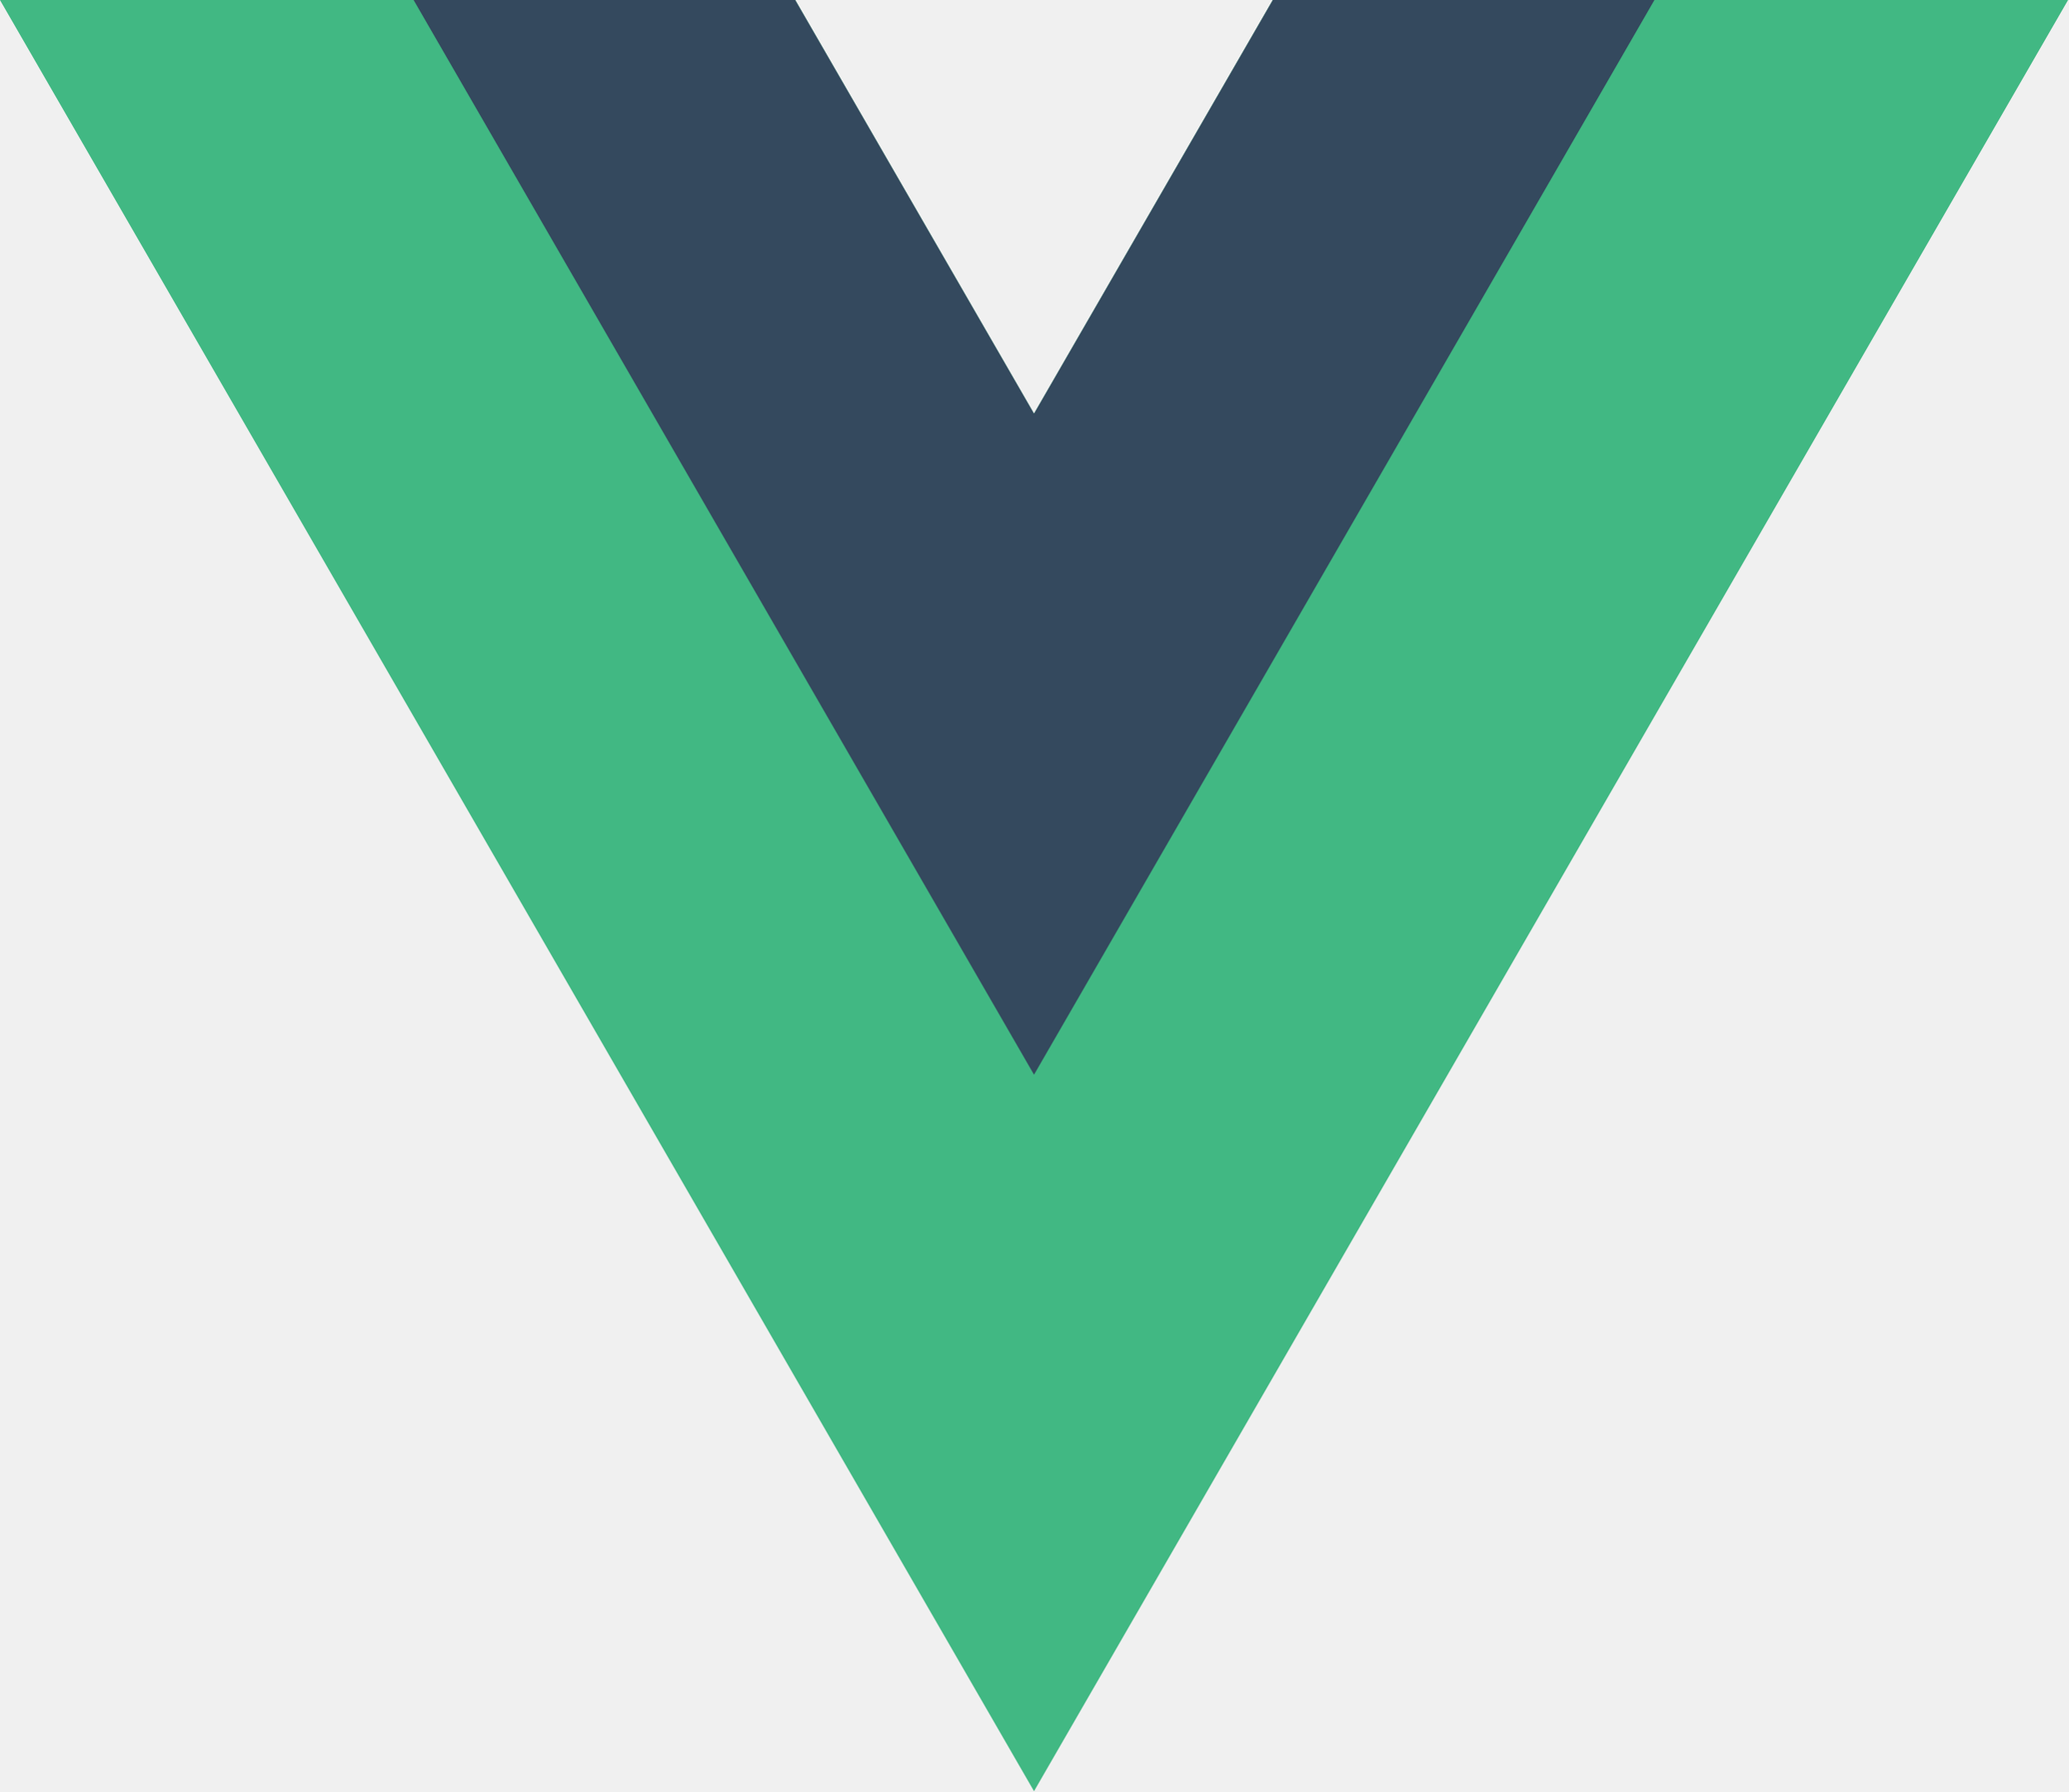
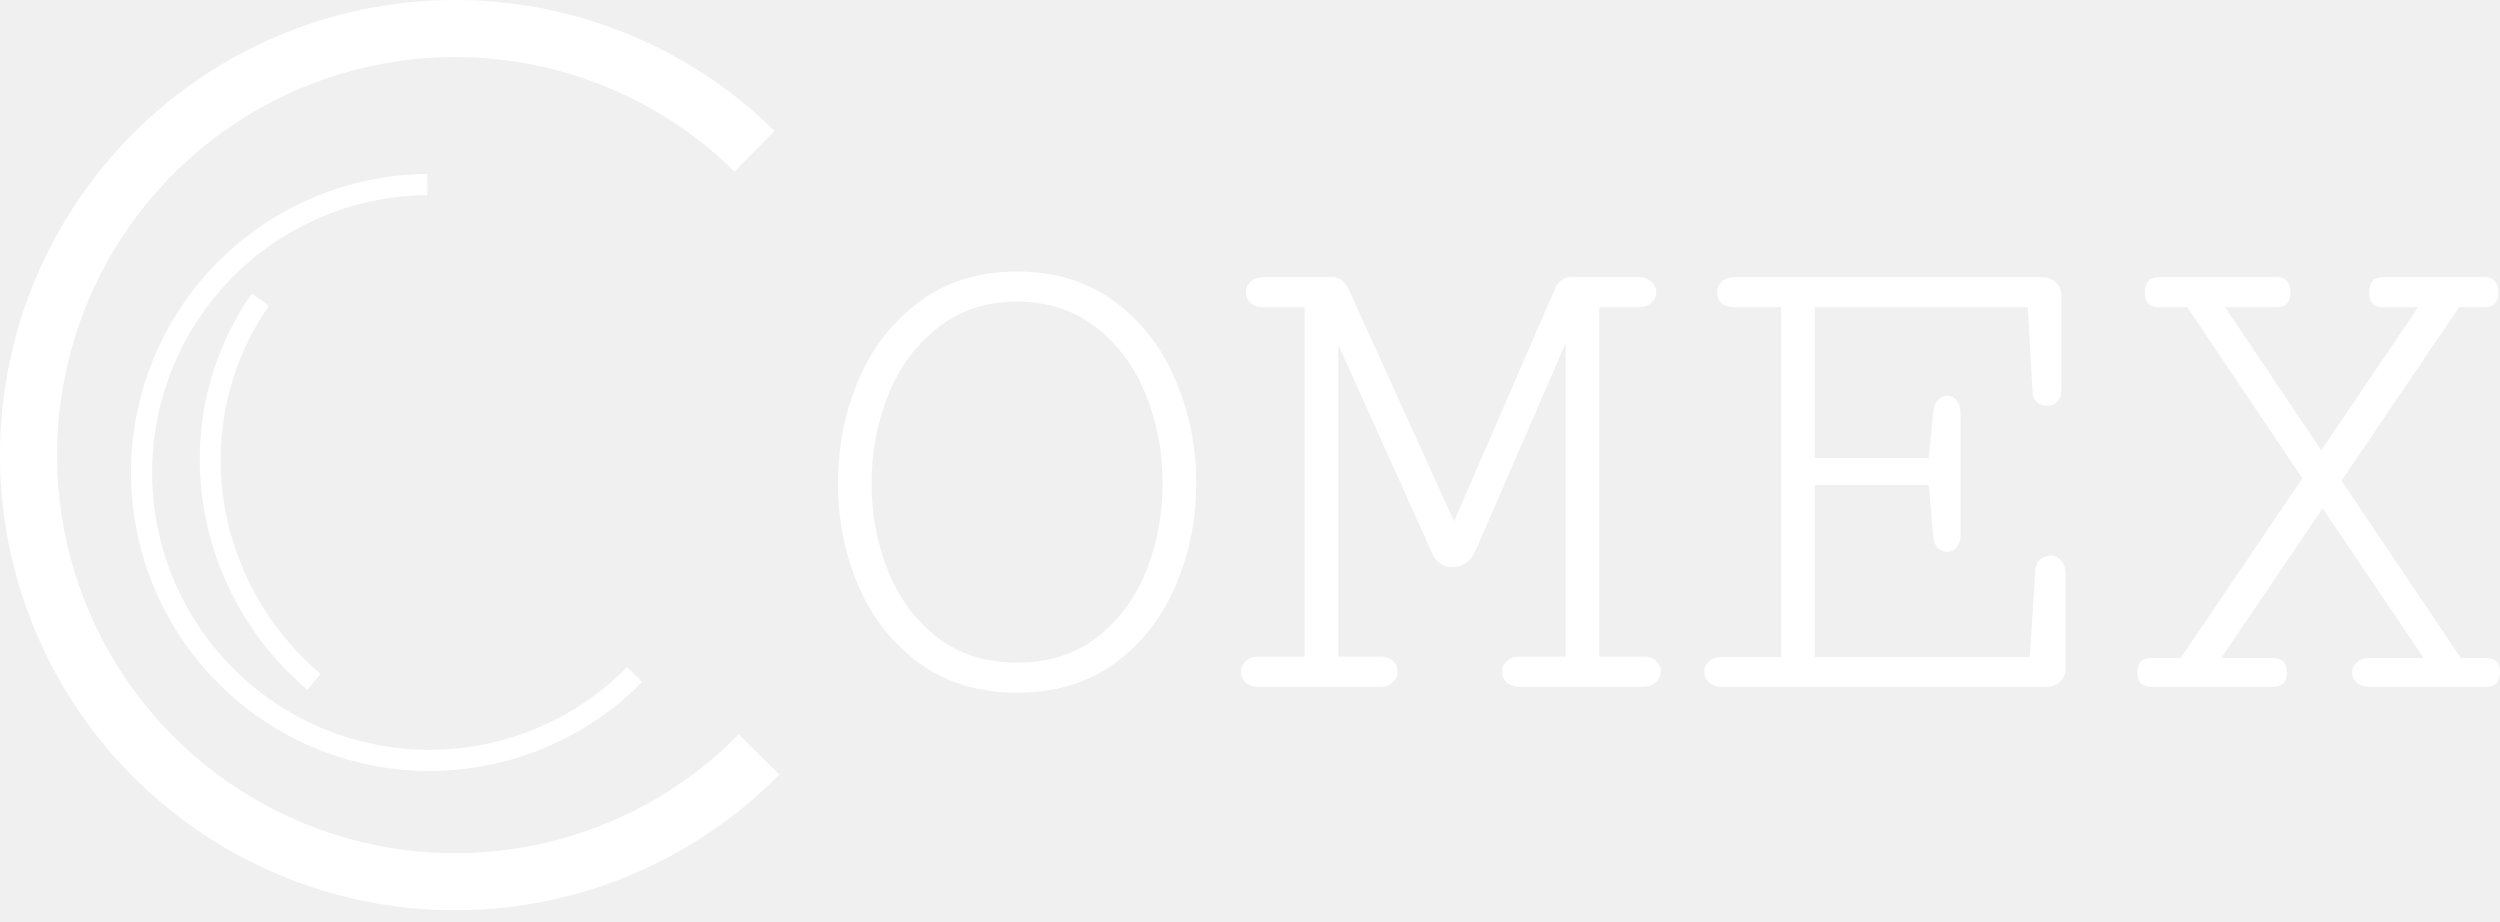
- <svg xmlns="http://www.w3.org/2000/svg" viewBox="0 0 261.76 226.69">
-   <path d="M161.096.001l-30.225 52.351L100.647.001H-.005l130.877 226.688L261.749.001z" fill="#41b883" />
-   <path d="M161.096.001l-30.225 52.351L100.647.001H52.346l78.526 136.01L209.398.001z" fill="#34495e" />
+ <svg xmlns="http://www.w3.org/2000/svg" width="76" height="28" viewBox="0 0 76 28" fill="none">
+   <path d="M23.692 23.545C21.772 25.494 19.317 26.831 16.637 27.385C13.957 27.939 11.174 27.686 8.638 26.658C6.102 25.63 3.927 23.872 2.39 21.609C0.853 19.345 0.021 16.676 0 13.94C-0.02 11.204 0.771 8.523 2.274 6.236C3.777 3.949 5.924 2.16 8.445 1.093C10.965 0.027 13.745 -0.268 16.432 0.246C19.12 0.759 21.595 2.059 23.545 3.979L22.328 5.214C20.623 3.534 18.458 2.398 16.107 1.949C13.756 1.5 11.325 1.758 9.12 2.69C6.916 3.623 5.038 5.188 3.723 7.188C2.408 9.188 1.716 11.533 1.734 13.927C1.752 16.32 2.48 18.655 3.824 20.635C5.169 22.615 7.071 24.152 9.289 25.051C11.507 25.95 13.942 26.171 16.286 25.687C18.63 25.202 20.777 24.033 22.457 22.328L23.692 23.545Z" fill="white" />
+   <path d="M19.522 20.731C18.474 21.794 17.181 22.583 15.756 23.027C14.332 23.471 12.819 23.557 11.354 23.276C9.888 22.996 8.514 22.359 7.353 21.421C6.192 20.483 5.281 19.273 4.699 17.899C4.118 16.524 3.884 15.028 4.019 13.542C4.154 12.055 4.654 10.625 5.473 9.378C6.293 8.131 7.408 7.106 8.719 6.392C10.029 5.679 11.496 5.3 12.988 5.288L12.993 5.931C11.606 5.941 10.244 6.293 9.026 6.956C7.808 7.619 6.772 8.572 6.01 9.731C5.249 10.89 4.784 12.219 4.659 13.6C4.533 14.981 4.75 16.372 5.291 17.649C5.831 18.926 6.678 20.05 7.757 20.922C8.835 21.793 10.112 22.385 11.474 22.645C12.836 22.906 14.241 22.826 15.565 22.414C16.889 22.001 18.091 21.268 19.064 20.28L19.522 20.731Z" fill="white" />
+   <path d="M9.342 20.966C7.608 19.496 6.473 17.443 6.16 15.214C5.848 12.984 6.382 10.74 7.655 8.926L8.177 9.299C6.994 10.985 6.498 13.07 6.789 15.142C7.079 17.213 8.134 19.121 9.745 20.487L9.342 20.966Z" fill="white" />
+   <path d="M36.365 14.688C36.365 13.582 36.156 12.54 35.737 11.562C35.326 10.576 34.709 9.779 33.887 9.169C33.065 8.559 32.076 8.255 30.92 8.255C29.764 8.255 28.775 8.559 27.953 9.169C27.131 9.779 26.51 10.576 26.092 11.562C25.681 12.54 25.475 13.582 25.475 14.688C25.475 15.794 25.681 16.833 26.092 17.804C26.51 18.776 27.131 19.563 27.953 20.165C28.775 20.761 29.764 21.058 30.92 21.058C32.076 21.058 33.065 20.761 33.887 20.165C34.709 19.563 35.326 18.776 35.737 17.804C36.156 16.833 36.365 15.794 36.365 14.688ZM35.344 14.688C35.344 15.631 35.177 16.521 34.844 17.358C34.511 18.187 34.011 18.861 33.345 19.378C32.678 19.889 31.87 20.144 30.92 20.144C29.97 20.144 29.162 19.889 28.495 19.378C27.829 18.861 27.329 18.187 26.996 17.358C26.663 16.521 26.496 15.631 26.496 14.688C26.496 13.731 26.666 12.835 27.006 11.998C27.347 11.154 27.85 10.474 28.517 9.956C29.183 9.431 29.984 9.169 30.92 9.169C31.856 9.169 32.657 9.431 33.324 9.956C33.99 10.474 34.493 11.154 34.834 11.998C35.174 12.835 35.344 13.731 35.344 14.688Z" fill="white" />
+   <path d="M49.956 20.878C50.119 20.878 50.247 20.832 50.339 20.739C50.438 20.647 50.488 20.537 50.488 20.41C50.488 20.289 50.442 20.186 50.349 20.101C50.264 20.009 50.14 19.963 49.977 19.963H48.616V9.339H49.818C49.981 9.339 50.108 9.297 50.2 9.212C50.3 9.119 50.349 9.013 50.349 8.893C50.349 8.765 50.3 8.655 50.2 8.563C50.108 8.471 49.977 8.425 49.807 8.425H47.765C47.652 8.425 47.553 8.457 47.468 8.52C47.382 8.577 47.322 8.652 47.287 8.744L44.203 15.848L41.002 8.797C40.888 8.549 40.725 8.425 40.512 8.425H38.407C38.244 8.425 38.113 8.471 38.013 8.563C37.921 8.655 37.875 8.765 37.875 8.893C37.875 9.013 37.921 9.119 38.013 9.212C38.105 9.297 38.233 9.339 38.396 9.339H39.662V19.963H38.247C38.084 19.963 37.957 20.009 37.864 20.101C37.772 20.194 37.726 20.3 37.726 20.421C37.726 20.548 37.772 20.658 37.864 20.75C37.957 20.835 38.088 20.878 38.258 20.878H41.948C42.118 20.878 42.249 20.832 42.342 20.739C42.441 20.647 42.49 20.537 42.49 20.41C42.49 20.289 42.444 20.186 42.352 20.101C42.26 20.009 42.129 19.963 41.959 19.963H40.683V10.477L43.522 16.783C43.586 16.939 43.675 17.056 43.788 17.134C43.901 17.205 44.025 17.241 44.16 17.241C44.302 17.241 44.437 17.198 44.564 17.113C44.692 17.021 44.791 16.893 44.862 16.73L47.595 10.435V19.963H46.181C46.018 19.963 45.89 20.009 45.798 20.101C45.706 20.186 45.66 20.289 45.66 20.41C45.66 20.537 45.706 20.647 45.798 20.739C45.897 20.832 46.032 20.878 46.202 20.878H49.956Z" fill="white" />
+   <path d="M59.602 12.593C59.602 12.409 59.562 12.271 59.484 12.179C59.407 12.079 59.311 12.03 59.197 12.03C59.091 12.03 58.995 12.072 58.91 12.157C58.832 12.242 58.786 12.36 58.772 12.508L58.634 13.923H55.167V9.339H61.643L61.792 11.934C61.799 12.062 61.845 12.161 61.931 12.232C62.023 12.303 62.125 12.338 62.239 12.338C62.352 12.338 62.452 12.299 62.537 12.221C62.622 12.136 62.664 12.019 62.664 11.87V8.999C62.664 8.822 62.608 8.683 62.494 8.584C62.388 8.478 62.246 8.425 62.069 8.425H52.732C52.569 8.425 52.437 8.471 52.338 8.563C52.246 8.655 52.2 8.765 52.2 8.893C52.2 9.013 52.242 9.119 52.327 9.212C52.42 9.297 52.547 9.339 52.71 9.339H54.146V19.974H52.338C52.175 19.974 52.044 20.02 51.945 20.112C51.852 20.197 51.806 20.3 51.806 20.421C51.806 20.541 51.852 20.647 51.945 20.739C52.044 20.832 52.179 20.878 52.349 20.878H62.196C62.374 20.878 62.515 20.828 62.622 20.729C62.735 20.63 62.792 20.491 62.792 20.314V17.443C62.792 17.265 62.746 17.131 62.654 17.039C62.569 16.939 62.466 16.89 62.345 16.89C62.225 16.89 62.118 16.929 62.026 17.007C61.934 17.085 61.884 17.184 61.877 17.305L61.707 19.974H55.167V14.742H58.634L58.772 16.316C58.779 16.457 58.825 16.571 58.91 16.656C58.995 16.734 59.091 16.773 59.197 16.773C59.311 16.773 59.407 16.727 59.484 16.635C59.562 16.542 59.602 16.408 59.602 16.23V12.593Z" fill="white" />
+   <path d="M72.448 8.425C72.165 8.425 72.023 8.581 72.023 8.893C72.023 9.19 72.161 9.339 72.437 9.339H73.511L70.566 13.689L67.641 9.339H69.215C69.492 9.339 69.63 9.19 69.63 8.893C69.63 8.581 69.488 8.425 69.204 8.425H65.631C65.348 8.425 65.206 8.581 65.206 8.893C65.206 9.19 65.344 9.339 65.621 9.339H66.493L69.992 14.54L66.291 20.006H65.387C65.11 20.006 64.972 20.151 64.972 20.442C64.972 20.732 65.114 20.878 65.397 20.878H69.098C69.382 20.878 69.523 20.732 69.523 20.442C69.523 20.151 69.385 20.006 69.109 20.006H67.524L70.608 15.454L73.682 20.006H72.023C71.86 20.006 71.732 20.052 71.64 20.144C71.548 20.229 71.502 20.328 71.502 20.442C71.502 20.562 71.548 20.665 71.64 20.75C71.732 20.835 71.863 20.878 72.033 20.878H75.564C75.855 20.878 76 20.729 76 20.431C76 20.148 75.862 20.006 75.585 20.006H74.809L71.183 14.614L74.756 9.339H75.532C75.809 9.339 75.947 9.19 75.947 8.893C75.947 8.581 75.805 8.425 75.521 8.425H72.448Z" fill="white" />
</svg>
